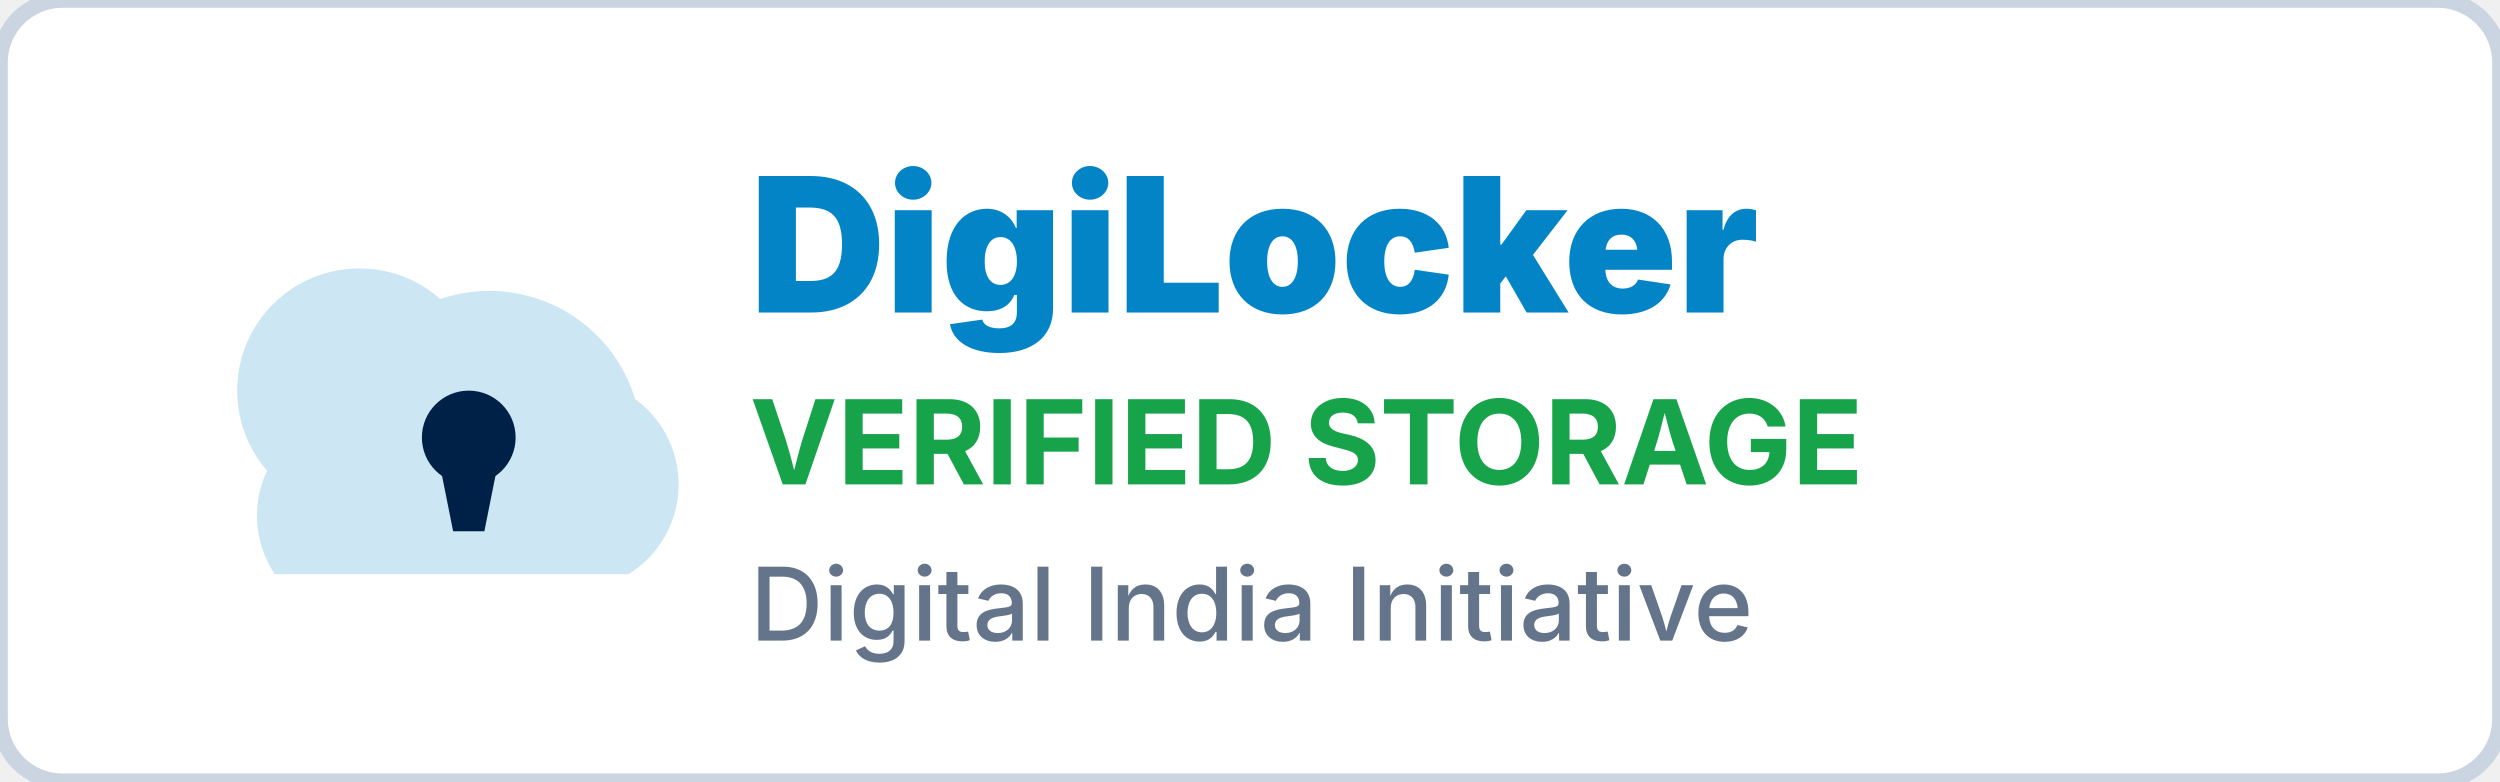
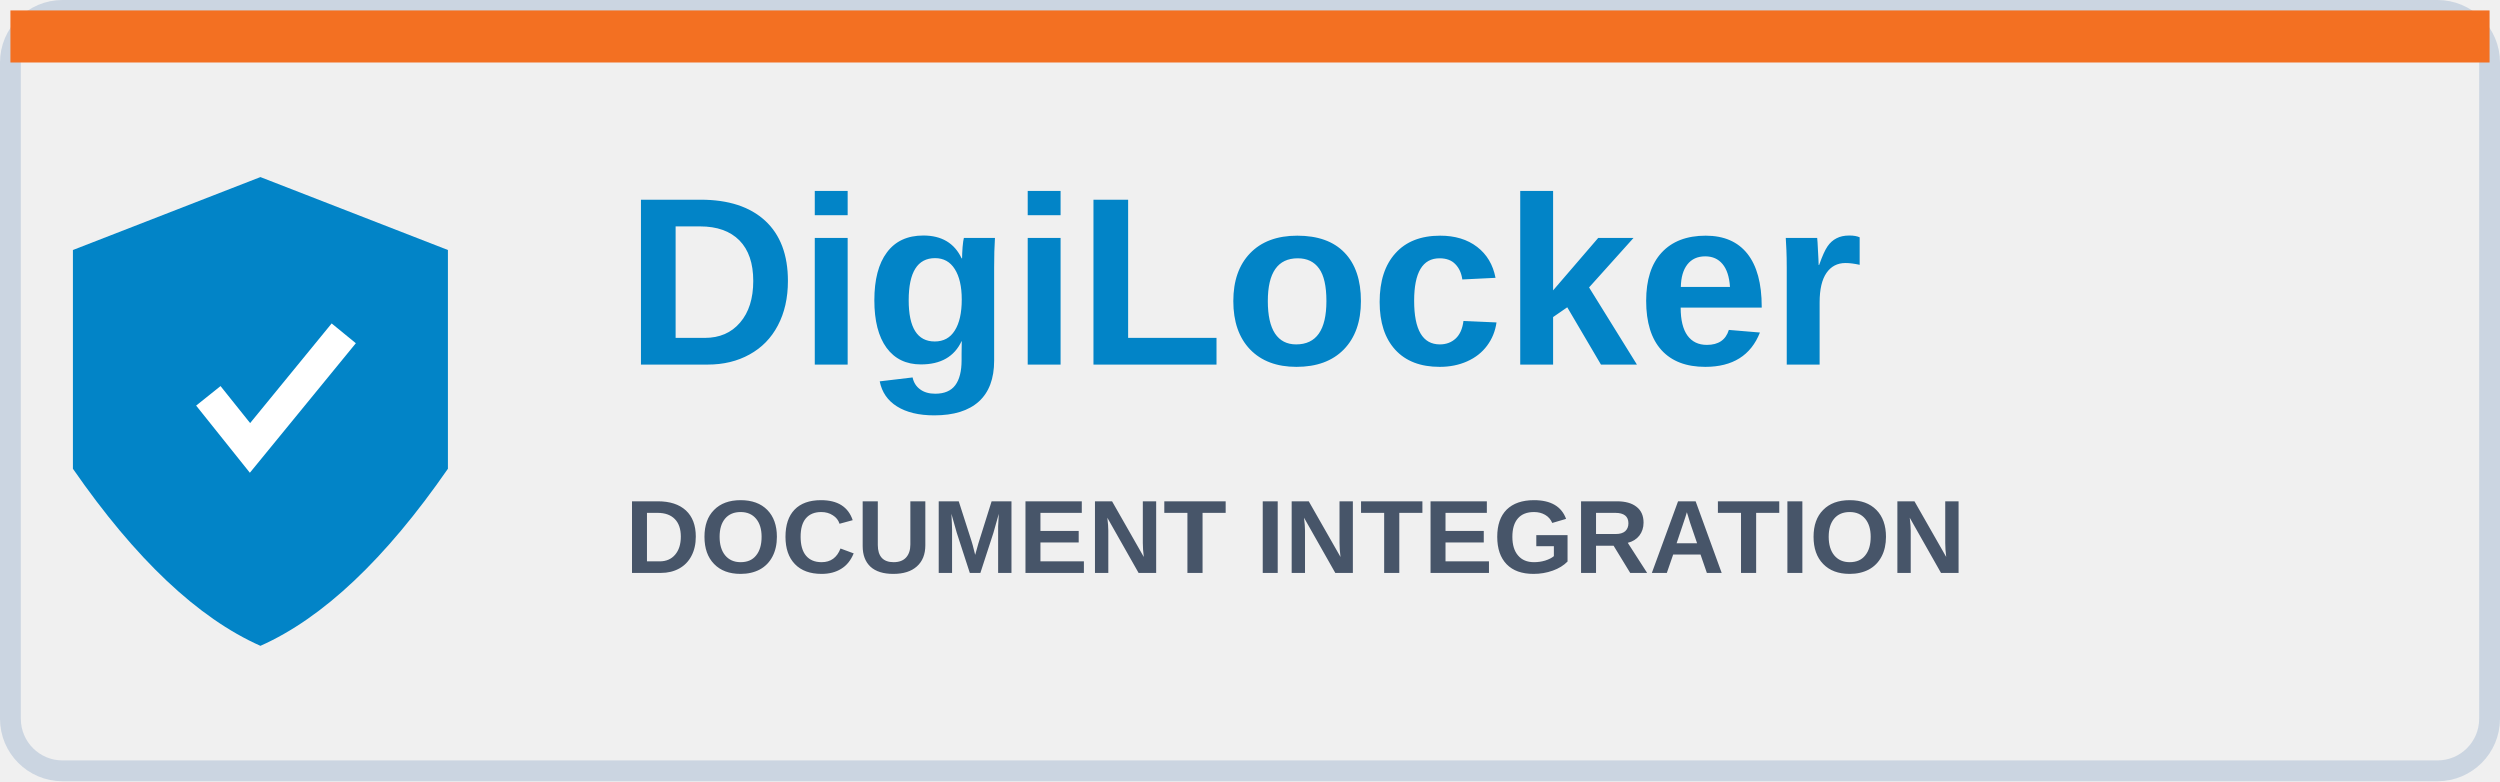
- <svg xmlns="http://www.w3.org/2000/svg" viewBox="0 0 160 50" width="160" height="50">
-   <rect width="160" height="50" fill="#ffffff" rx="4" stroke="#cbd5e1" stroke-width="1" />
-   <g transform="translate(10, 10)">
-     <path d="M8 20 A7 7 0 0 1 18 10 A9 9 0 0 1 30 16 A6 6 0 0 1 30 26 H8 A6 6 0 0 1 8 20 Z" fill="#0284c7" opacity="0.2" stroke="#0284c7" stroke-width="1.5" />
-     <circle cx="20" cy="18" r="3" fill="#002147" />
-     <polygon points="18,19 22,19 21,24 19,24" fill="#002147" />
-   </g>
-   <text x="48" y="20" font-family="'Inter', sans-serif" font-size="12" font-weight="900" fill="#0284c7">DigiLocker</text>
-   <text x="48" y="31" font-family="'Inter', sans-serif" font-size="7.5" font-weight="700" fill="#16a34a">VERIFIED STORAGE</text>
-   <text x="48" y="41" font-family="'Inter', sans-serif" font-size="6.5" font-weight="500" fill="#64748b">Digital India Initiative</text>
+ <svg xmlns="http://www.w3.org/2000/svg" width="240" height="75" viewBox="0 0 240 75">
+   <rect x="1" y="1" width="238" height="73" rx="5" fill="none" stroke="#cbd5e1" stroke-width="2" />
+   <rect x="1" y="1" width="238" height="5" fill="#f37022" />
+   <path d="M25 17 L43 24 L43 45 Q34 58 25 62 Q16 58 7 45 L7 24Z" fill="#0284c7" />
+   <path d="M20 38 L24 43 L33 32" fill="none" stroke="white" stroke-width="3" />
+   <text x="60" y="35" text-anchor="start" font-family="Arial,DejaVu Sans,sans-serif" font-size="23" font-weight="700" fill="#0284c7">DigiLocker</text>
+   <text x="60" y="55" text-anchor="start" font-family="Arial,DejaVu Sans,sans-serif" font-size="10" font-weight="600" fill="#475569">DOCUMENT INTEGRATION</text>
</svg>
